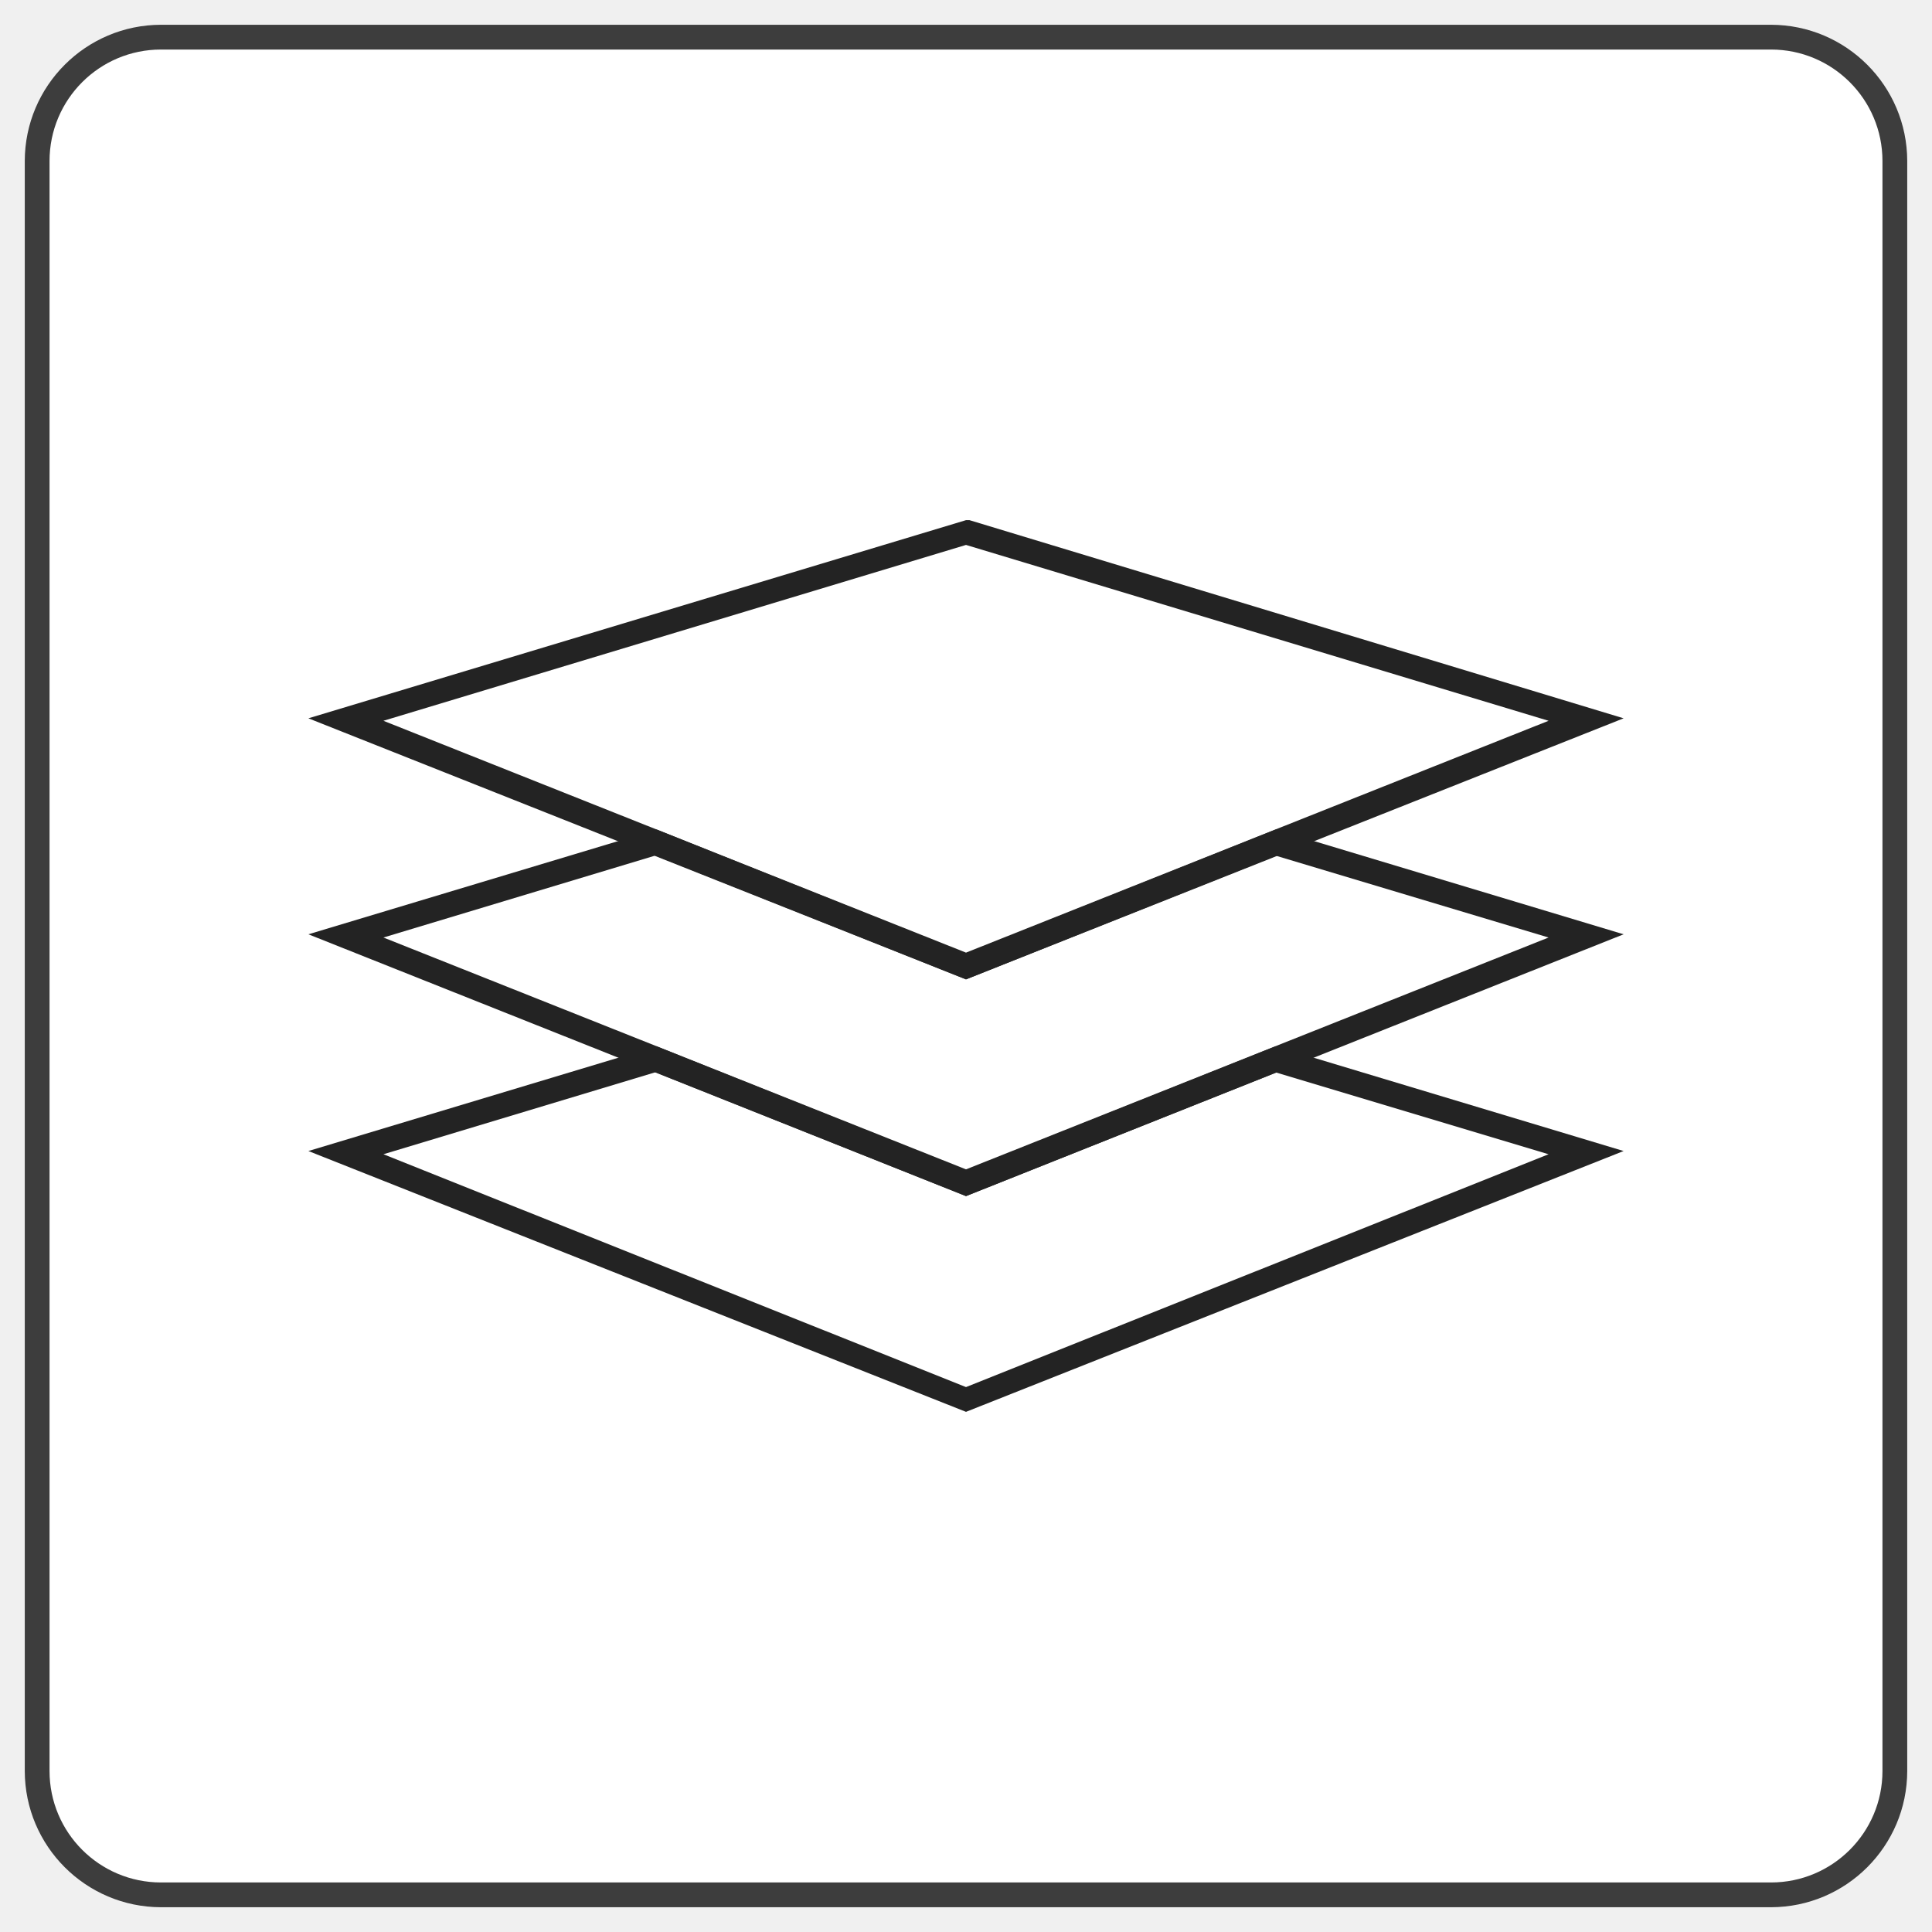
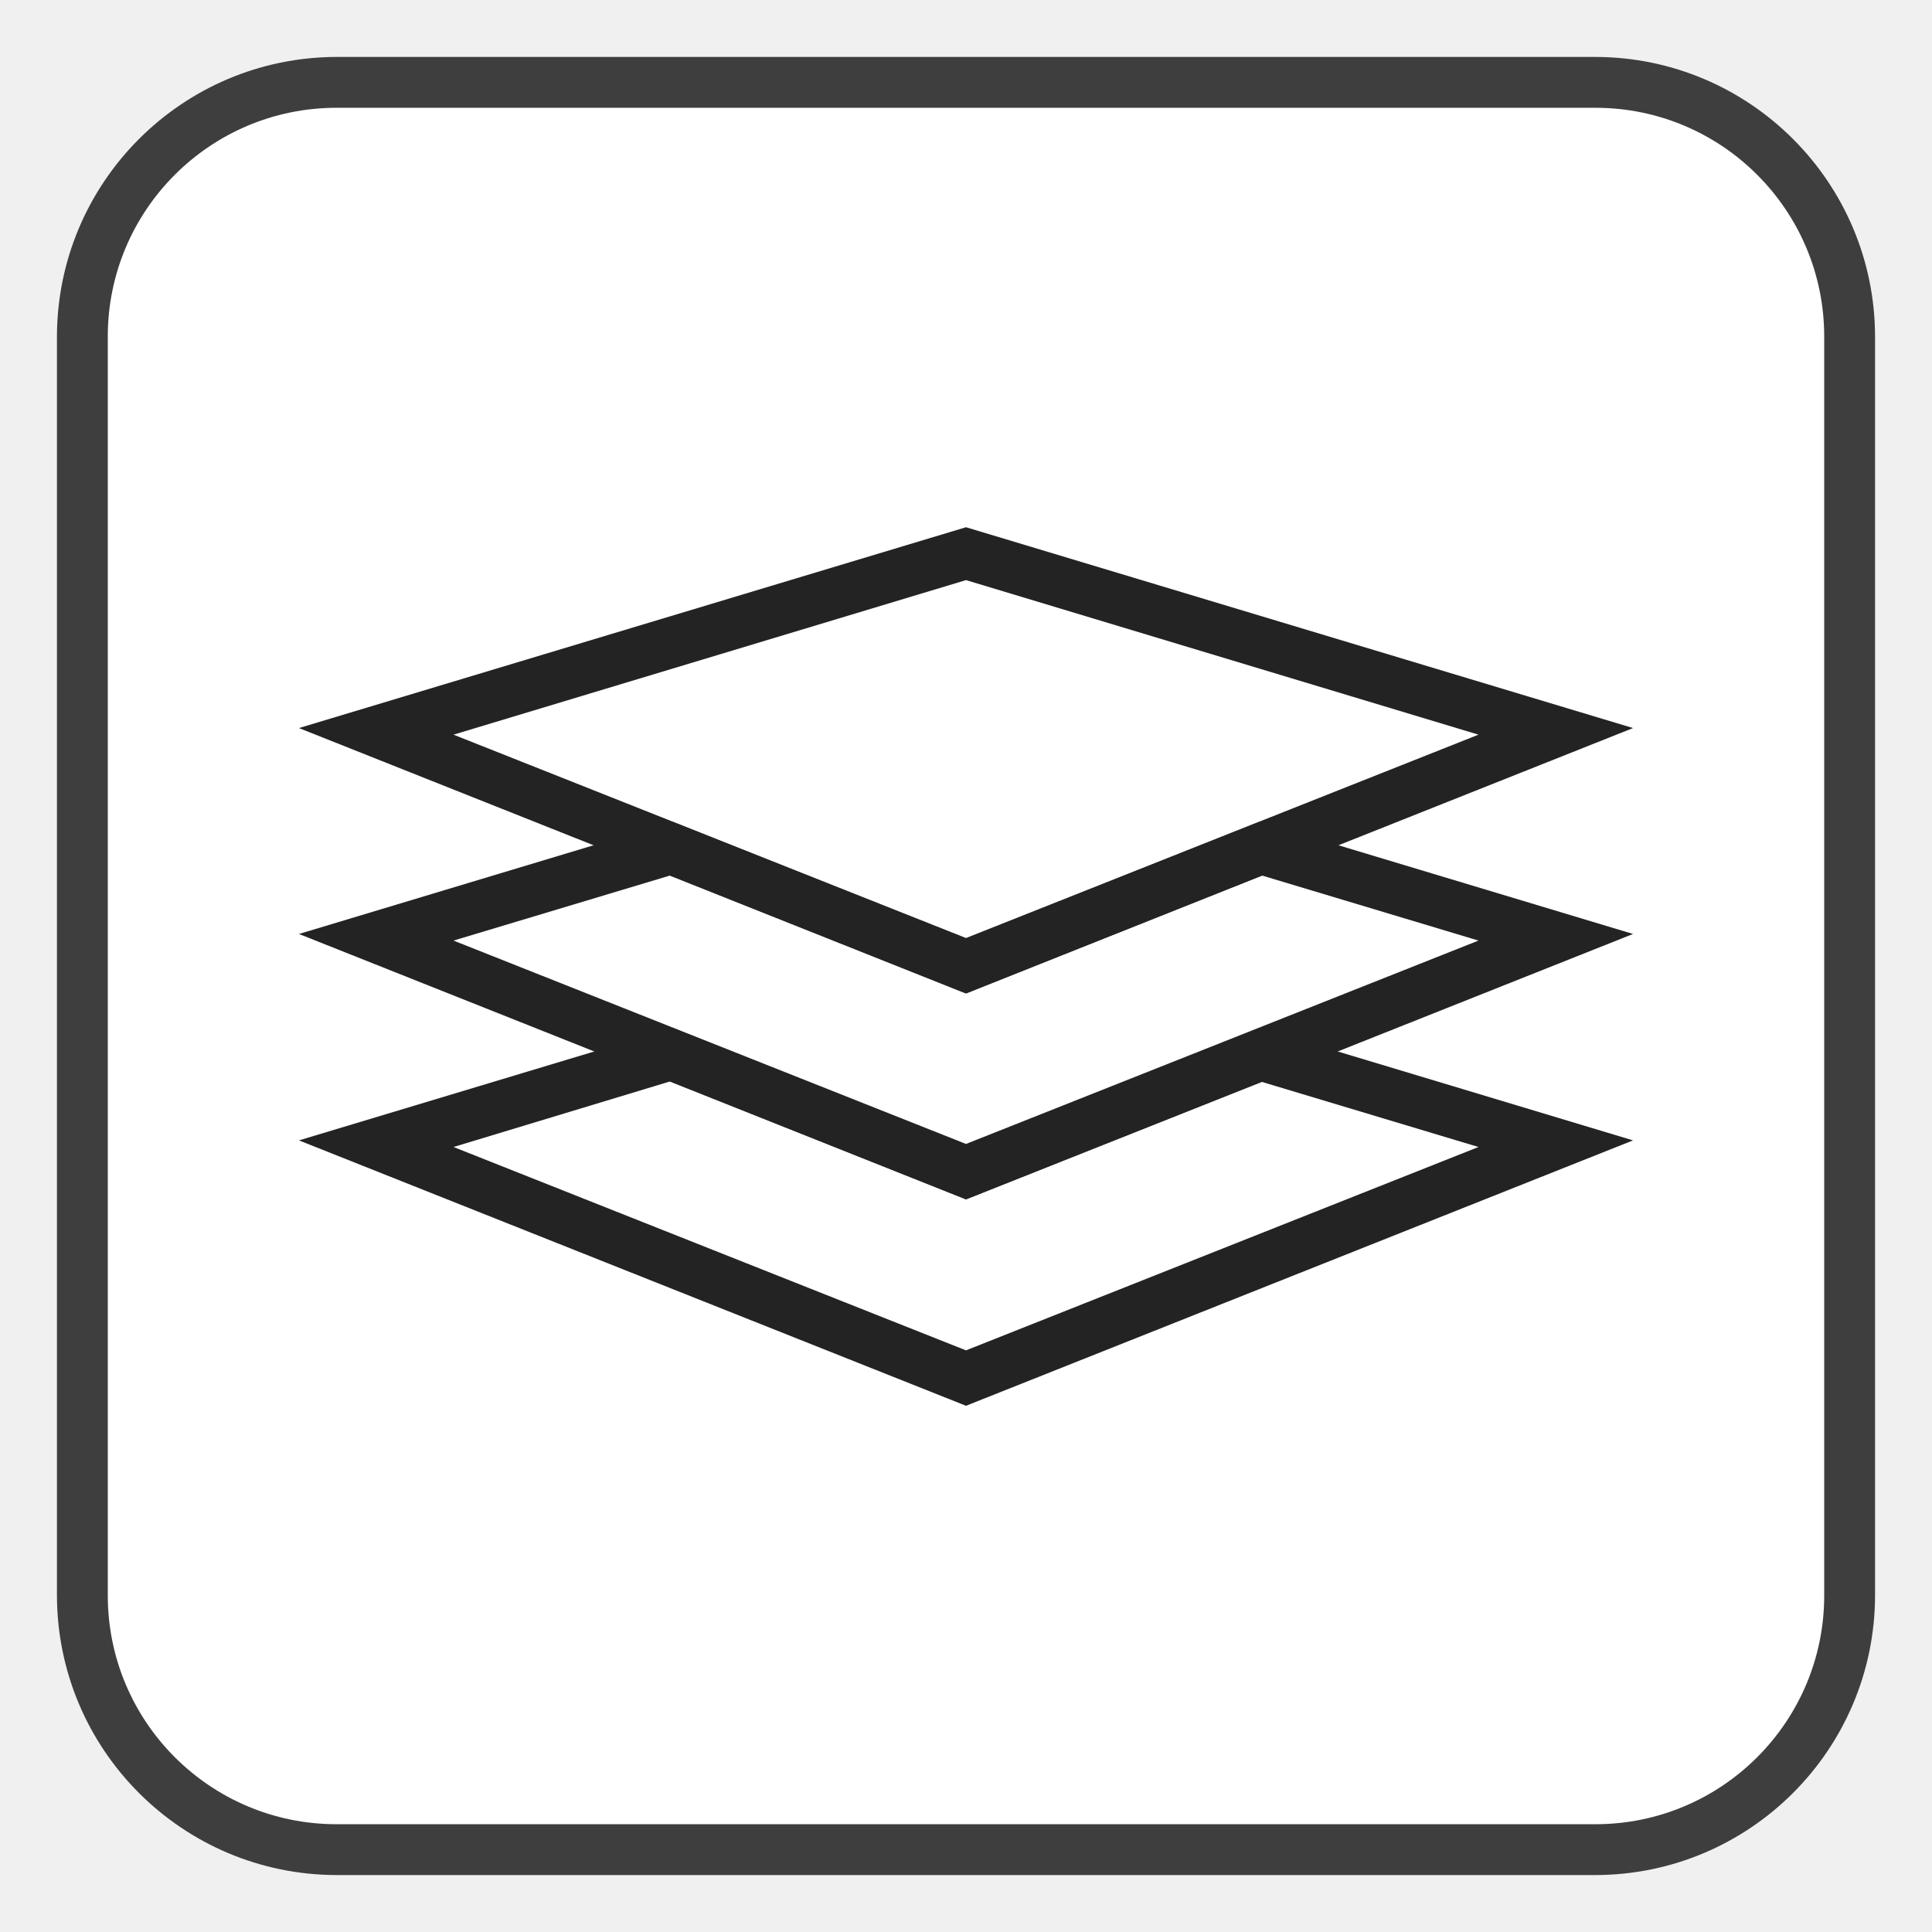
- <svg xmlns="http://www.w3.org/2000/svg" id="Layer_1" data-name="Layer 1" viewBox="0 0 78 78">
+ <svg xmlns="http://www.w3.org/2000/svg" id="Layer_1" data-name="Layer 1" viewBox="0 0 38 38">
  <defs>
-     <style>.cls-1{fill:#fff;}.cls-2{fill:#3d3d3d;}.cls-3{fill:#232323;}</style>
+     <style>.cls-1{fill:#fff;}.cls-2{fill:#3e3e3e;}.cls-3{fill:#232323;}</style>
  </defs>
-   <rect class="cls-1" x="1.5" y="1.5" width="75" height="75" rx="5" ry="5" />
-   <path class="cls-2" d="M71.5,77H6.5A5.51,5.51,0,0,1,1,71.5V6.5A5.51,5.51,0,0,1,6.5,1h65A5.51,5.51,0,0,1,77,6.5v65A5.51,5.51,0,0,1,71.5,77ZM6.5,2A4.5,4.5,0,0,0,2,6.5v65A4.5,4.5,0,0,0,6.5,76h65A4.5,4.5,0,0,0,76,71.5V6.5A4.5,4.5,0,0,0,71.5,2Z" />
-   <path class="cls-3" d="M39,39.54,12.45,29,39,21l.14,0L65.55,29ZM15.48,29.1,39,38.46,62.52,29.1,39,22Z" />
-   <path class="cls-3" d="M39,48.29,12.45,37.72l14.06-4.23,12.49,5,12.5-5,14.05,4.23ZM15.48,37.85,39,47.21l23.52-9.36-11-3.3L39,39.54l-12.54-5Z" />
-   <path class="cls-3" d="M39,57,12.45,46.47,26.5,42.24l12.5,5,12.5-5,14.05,4.23ZM15.48,46.6,39,56,62.52,46.6l-11-3.3L39,48.29l-12.54-5Z" />
+   <rect class="cls-1" x="1.62" y="1.62" width="34.75" height="34.75" rx="5" ry="5" />
+   <path class="cls-2" d="M31.38,36.88H6.62a5.51,5.51,0,0,1-5.5-5.5V6.62a5.51,5.51,0,0,1,5.5-5.5H31.38a5.51,5.51,0,0,1,5.5,5.5V31.38A5.51,5.51,0,0,1,31.38,36.88ZM6.62,2.12a4.5,4.5,0,0,0-4.5,4.5V31.38a4.5,4.5,0,0,0,4.5,4.5H31.38a4.5,4.5,0,0,0,4.5-4.5V6.62a4.5,4.5,0,0,0-4.5-4.5Z" />
+   <path class="cls-3" d="M19,19.54,5.88,14.32,19,10.37l13.12,3.95ZM8.92,14.45l10.08,4,10.08-4L19,11.41Z" />
+   <path class="cls-3" d="M19,23.59,5.88,18.37l7.34-2.21L19,18.46l5.78-2.3,7.34,2.21ZM8.92,18.5l10.08,4,10.08-4-4.26-1.28L19,19.54l-5.82-2.32Z" />
+   <path class="cls-3" d="M19,27.65,5.88,22.43l7.34-2.21L19,22.52l5.78-2.3,7.34,2.21ZM8.92,22.56l10.08,4,10.08-4-4.26-1.28L19,23.59l-5.82-2.32Z" />
</svg>
